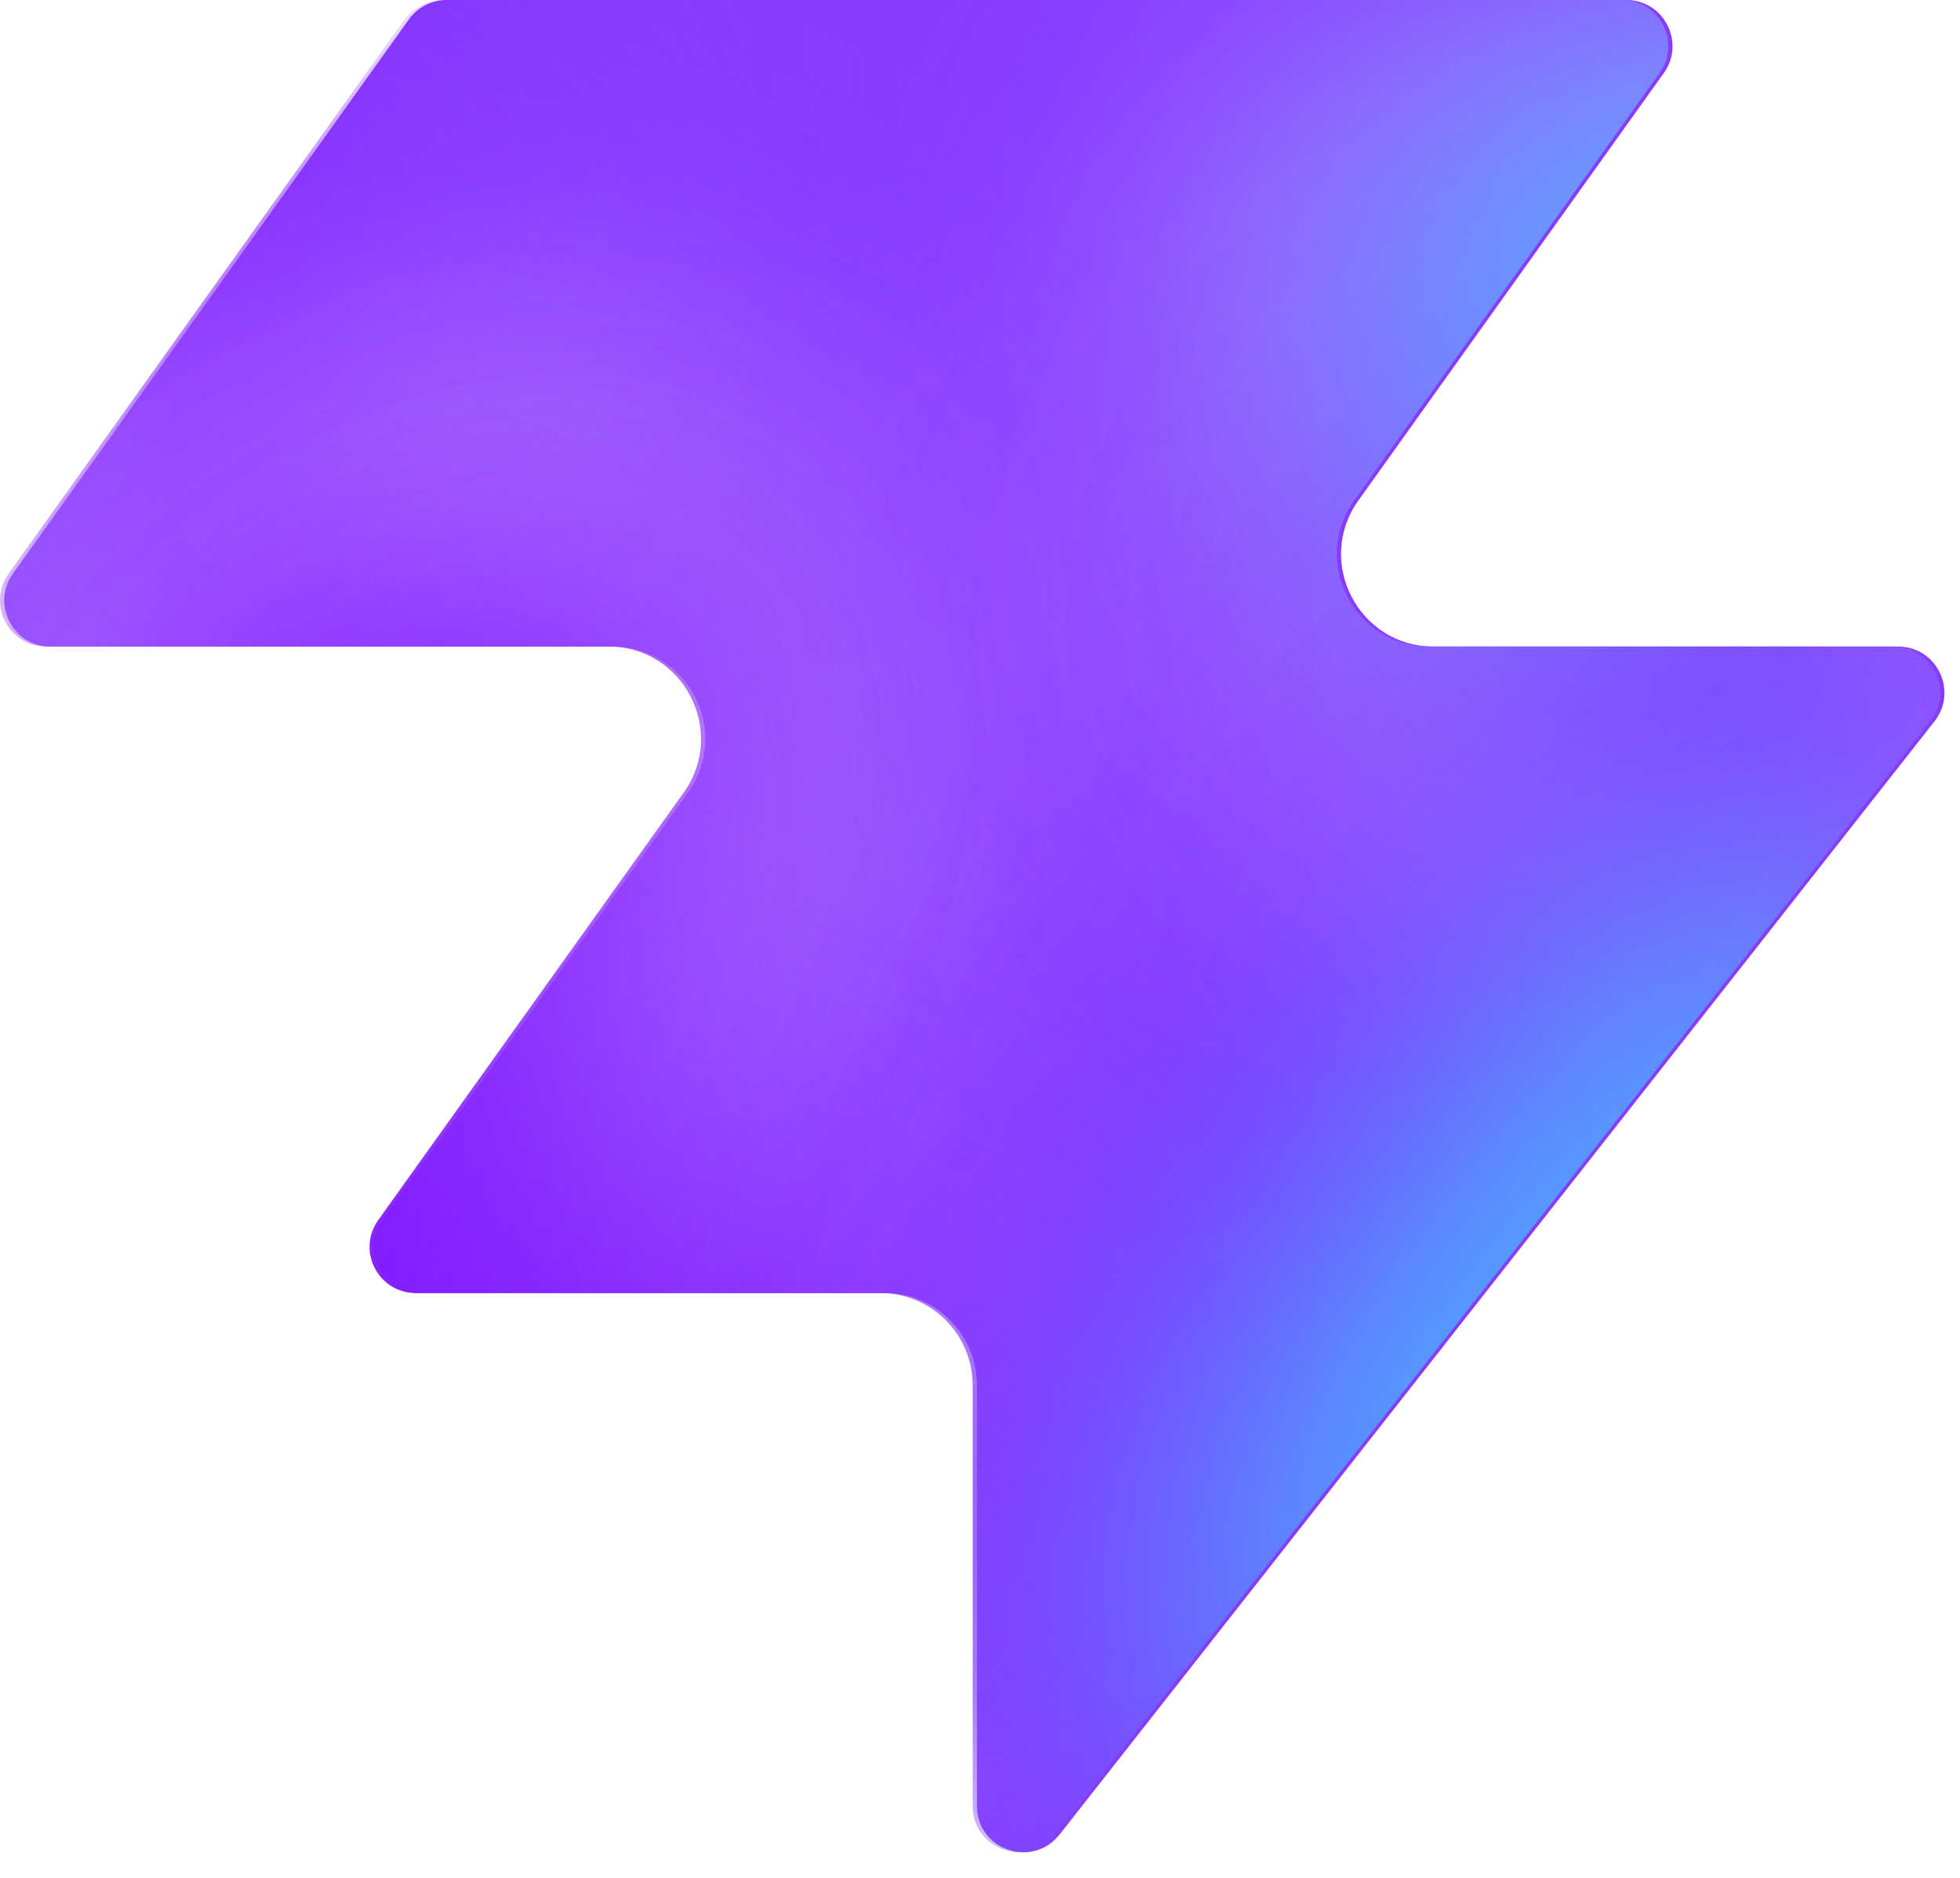
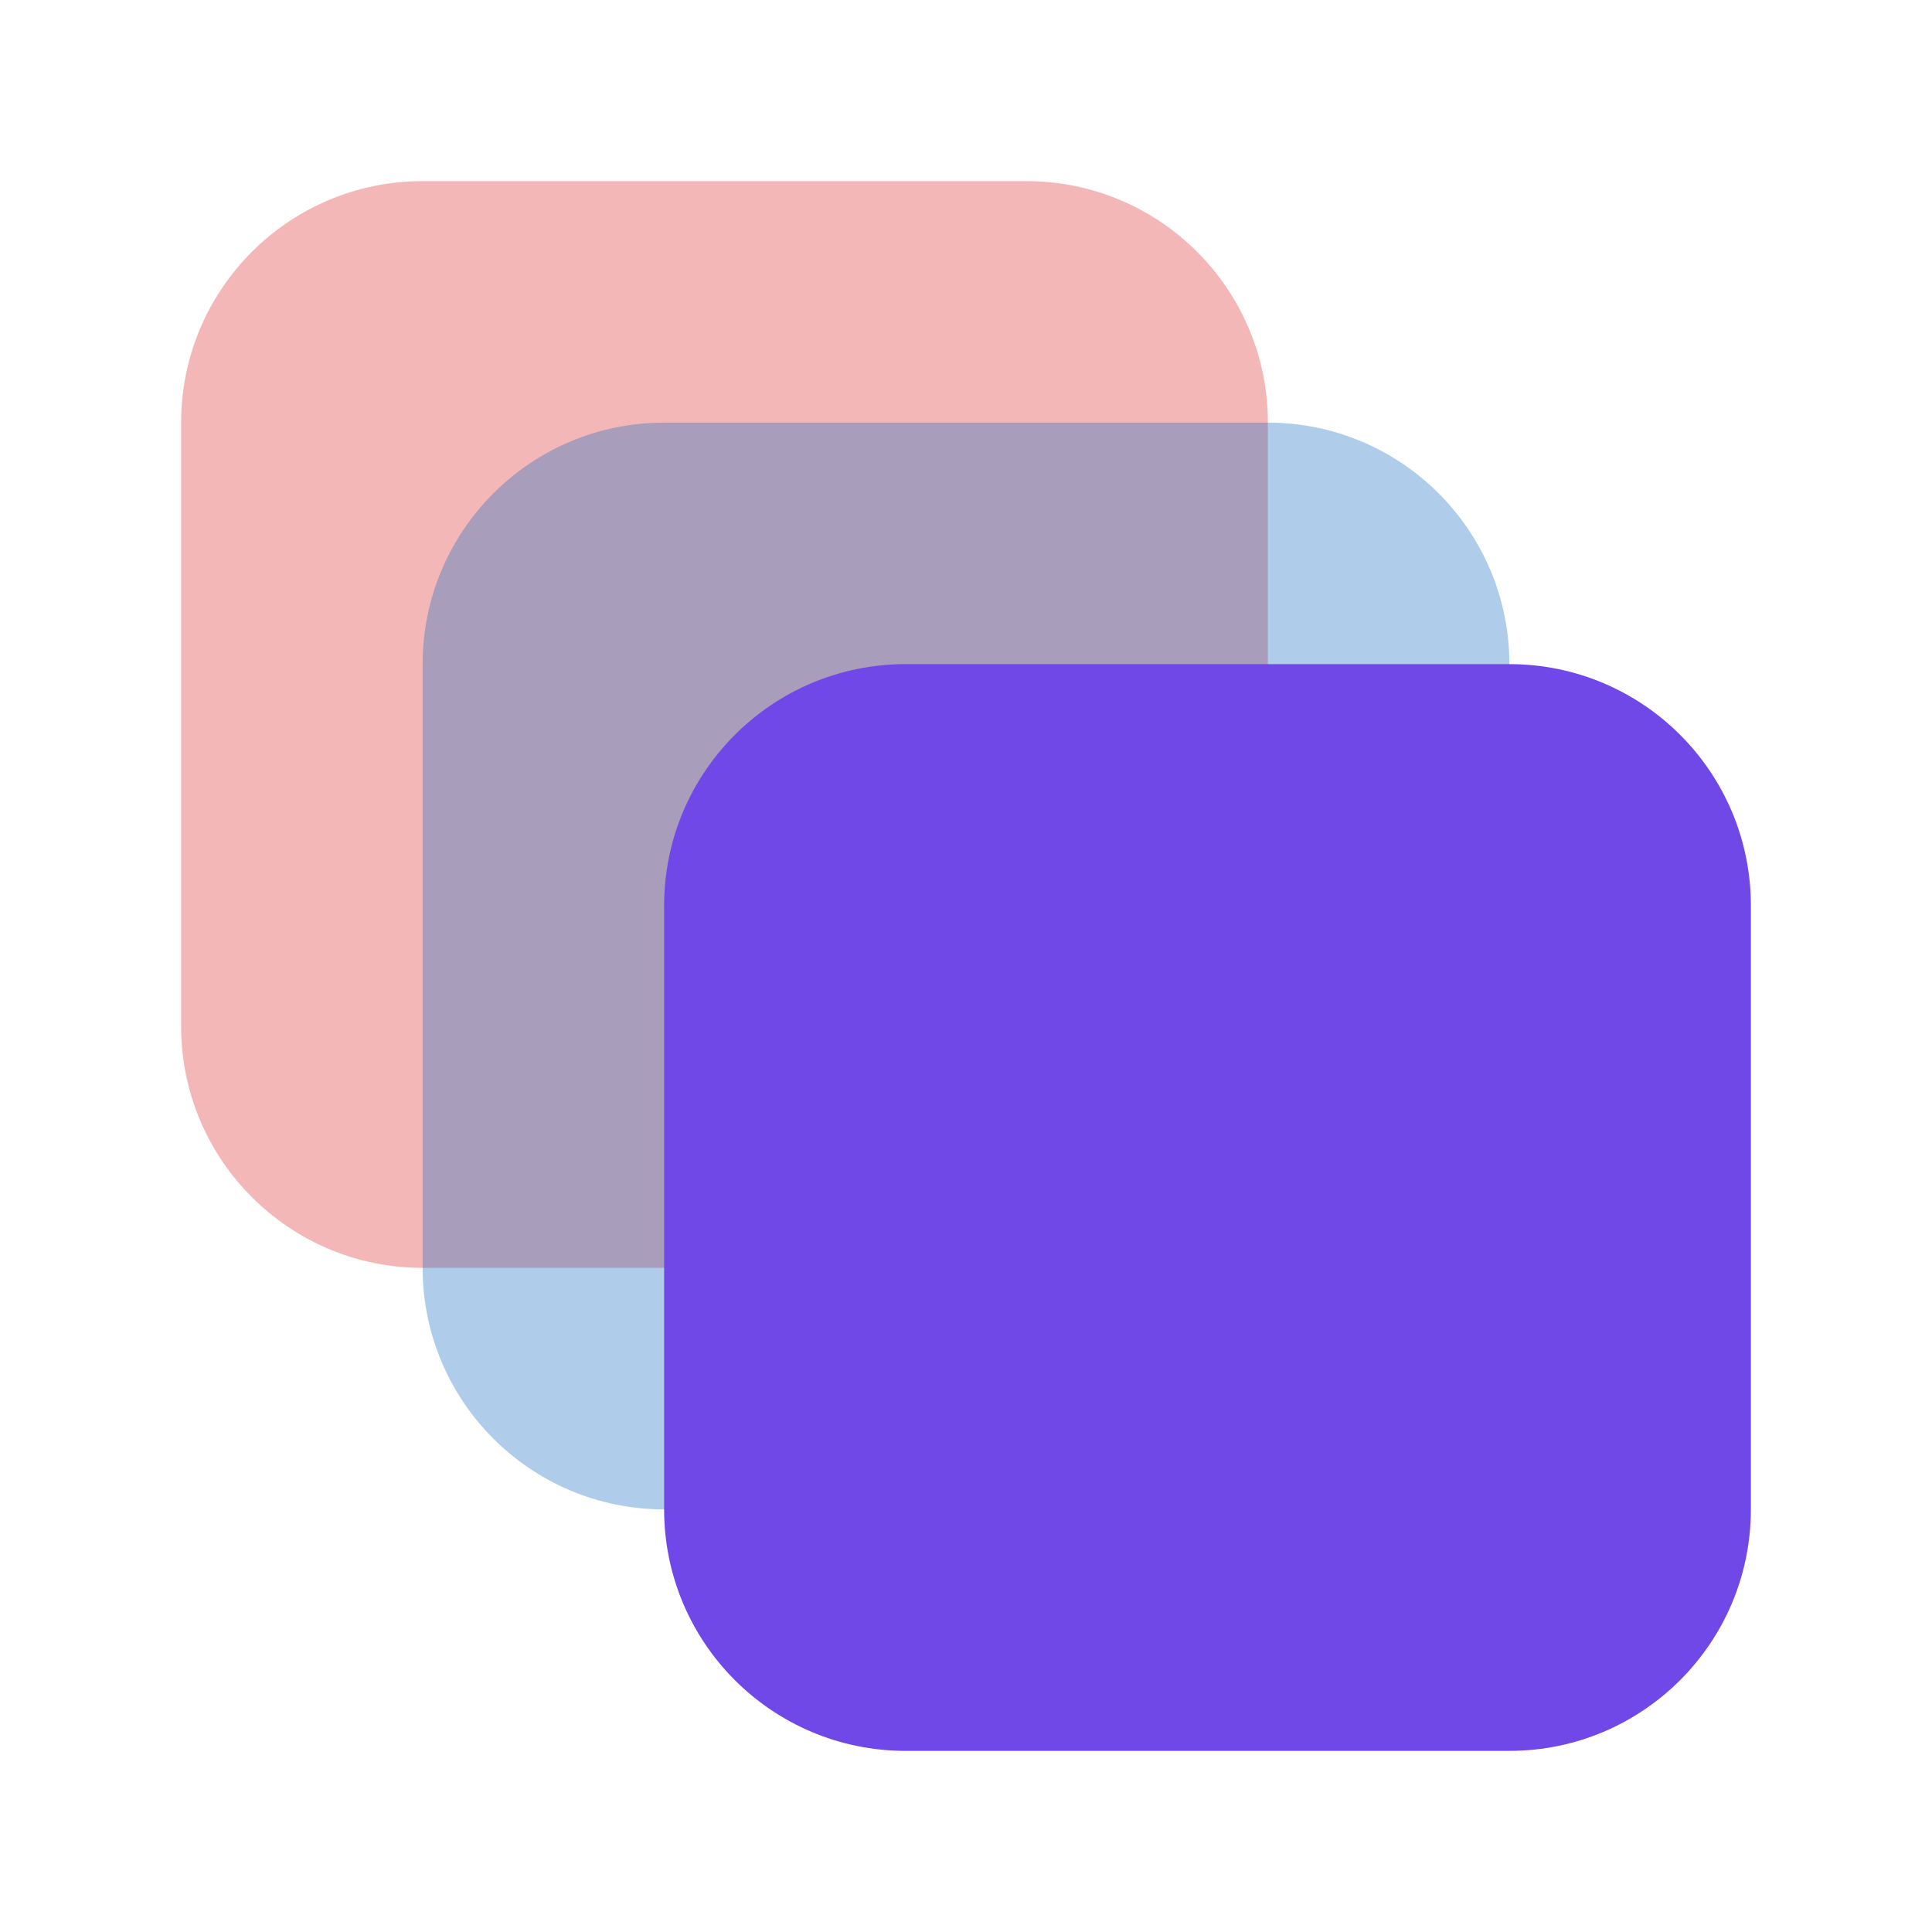
- <svg xmlns="http://www.w3.org/2000/svg" width="48" height="46" fill="none" viewBox="0 0 48 46">
-   <path fill="#863bff" d="M25.946 44.938c-.664.845-2.021.375-2.021-.698V33.937a2.26 2.26 0 0 0-2.262-2.262H10.287c-.92 0-1.456-1.04-.92-1.788l7.48-10.471c1.07-1.497 0-3.578-1.842-3.578H1.237c-.92 0-1.456-1.04-.92-1.788L10.013.474c.214-.297.556-.474.92-.474h28.894c.92 0 1.456 1.04.92 1.788l-7.48 10.471c-1.07 1.498 0 3.579 1.842 3.579h11.377c.943 0 1.473 1.088.89 1.83L25.947 44.94z" style="fill:#863bff;fill:color(display-p3 .525 .23 1);fill-opacity:1" />
-   <mask id="a" width="48" height="46" x="0" y="0" maskUnits="userSpaceOnUse" style="mask-type:alpha">
-     <path fill="#000" d="M25.842 44.938c-.664.844-2.021.375-2.021-.698V33.937a2.26 2.26 0 0 0-2.262-2.262H10.183c-.92 0-1.456-1.04-.92-1.788l7.48-10.471c1.07-1.498 0-3.579-1.842-3.579H1.133c-.92 0-1.456-1.04-.92-1.787L9.91.473c.214-.297.556-.474.92-.474h28.894c.92 0 1.456 1.04.92 1.788l-7.48 10.471c-1.07 1.498 0 3.578 1.842 3.578h11.377c.943 0 1.473 1.088.89 1.832L25.843 44.94z" style="fill:#000;fill-opacity:1" />
-   </mask>
-   <g mask="url(#a)">
-     <g filter="url(#b)">
-       <ellipse cx="5.508" cy="14.704" fill="#ede6ff" rx="5.508" ry="14.704" style="fill:#ede6ff;fill:color(display-p3 .927 .903 1);fill-opacity:1" transform="matrix(.00324 1 1 -.00324 -4.47 31.516)" />
-     </g>
-     <g filter="url(#c)">
-       <ellipse cx="10.399" cy="29.851" fill="#ede6ff" rx="10.399" ry="29.851" style="fill:#ede6ff;fill:color(display-p3 .927 .903 1);fill-opacity:1" transform="matrix(.00324 1 1 -.00324 -39.328 7.883)" />
-     </g>
-     <g filter="url(#d)">
-       <ellipse cx="5.508" cy="30.487" fill="#7e14ff" rx="5.508" ry="30.487" style="fill:#7e14ff;fill:color(display-p3 .492 .077 1);fill-opacity:1" transform="rotate(89.814 -25.913 -14.639)scale(1 -1)" />
-     </g>
-     <g filter="url(#e)">
-       <ellipse cx="5.508" cy="30.599" fill="#7e14ff" rx="5.508" ry="30.599" style="fill:#7e14ff;fill:color(display-p3 .492 .077 1);fill-opacity:1" transform="rotate(89.814 -32.644 -3.334)scale(1 -1)" />
-     </g>
-     <g filter="url(#f)">
-       <ellipse cx="5.508" cy="30.599" fill="#7e14ff" rx="5.508" ry="30.599" style="fill:#7e14ff;fill:color(display-p3 .492 .077 1);fill-opacity:1" transform="matrix(.00324 1 1 -.00324 -34.34 30.47)" />
-     </g>
-     <g filter="url(#g)">
-       <ellipse cx="14.072" cy="22.078" fill="#ede6ff" rx="14.072" ry="22.078" style="fill:#ede6ff;fill:color(display-p3 .927 .903 1);fill-opacity:1" transform="rotate(93.35 24.506 48.493)scale(-1 1)" />
-     </g>
-     <g filter="url(#h)">
-       <ellipse cx="3.47" cy="21.501" fill="#7e14ff" rx="3.47" ry="21.501" style="fill:#7e14ff;fill:color(display-p3 .492 .077 1);fill-opacity:1" transform="rotate(89.009 28.708 47.59)scale(-1 1)" />
-     </g>
-     <g filter="url(#i)">
-       <ellipse cx="3.47" cy="21.501" fill="#7e14ff" rx="3.47" ry="21.501" style="fill:#7e14ff;fill:color(display-p3 .492 .077 1);fill-opacity:1" transform="rotate(89.009 28.708 47.59)scale(-1 1)" />
-     </g>
-     <g filter="url(#j)">
-       <ellipse cx=".387" cy="8.972" fill="#7e14ff" rx="4.407" ry="29.108" style="fill:#7e14ff;fill:color(display-p3 .492 .077 1);fill-opacity:1" transform="rotate(39.51 .387 8.972)" />
-     </g>
-     <g filter="url(#k)">
-       <ellipse cx="47.523" cy="-6.092" fill="#7e14ff" rx="4.407" ry="29.108" style="fill:#7e14ff;fill:color(display-p3 .492 .077 1);fill-opacity:1" transform="rotate(37.892 47.523 -6.092)" />
-     </g>
-     <g filter="url(#l)">
-       <ellipse cx="41.412" cy="6.333" fill="#47bfff" rx="5.971" ry="9.665" style="fill:#47bfff;fill:color(display-p3 .28 .748 1);fill-opacity:1" transform="rotate(37.892 41.412 6.333)" />
-     </g>
-     <g filter="url(#m)">
-       <ellipse cx="-1.879" cy="38.332" fill="#7e14ff" rx="4.407" ry="29.108" style="fill:#7e14ff;fill:color(display-p3 .492 .077 1);fill-opacity:1" transform="rotate(37.892 -1.88 38.332)" />
-     </g>
-     <g filter="url(#n)">
-       <ellipse cx="-1.879" cy="38.332" fill="#7e14ff" rx="4.407" ry="29.108" style="fill:#7e14ff;fill:color(display-p3 .492 .077 1);fill-opacity:1" transform="rotate(37.892 -1.88 38.332)" />
-     </g>
-     <g filter="url(#o)">
-       <ellipse cx="35.651" cy="29.907" fill="#7e14ff" rx="4.407" ry="29.108" style="fill:#7e14ff;fill:color(display-p3 .492 .077 1);fill-opacity:1" transform="rotate(37.892 35.651 29.907)" />
-     </g>
-     <g filter="url(#p)">
-       <ellipse cx="38.418" cy="32.4" fill="#47bfff" rx="5.971" ry="15.297" style="fill:#47bfff;fill:color(display-p3 .28 .748 1);fill-opacity:1" transform="rotate(37.892 38.418 32.4)" />
-     </g>
-   </g>
-   <defs>
-     <filter id="b" width="60.045" height="41.654" x="-19.77" y="16.149" color-interpolation-filters="sRGB" filterUnits="userSpaceOnUse">
-       <feFlood flood-opacity="0" result="BackgroundImageFix" />
-       <feBlend in="SourceGraphic" in2="BackgroundImageFix" result="shape" />
-       <feGaussianBlur result="effect1_foregroundBlur_2002_17158" stdDeviation="7.659" />
-     </filter>
-     <filter id="c" width="90.34" height="51.437" x="-54.613" y="-7.533" color-interpolation-filters="sRGB" filterUnits="userSpaceOnUse">
-       <feFlood flood-opacity="0" result="BackgroundImageFix" />
-       <feBlend in="SourceGraphic" in2="BackgroundImageFix" result="shape" />
-       <feGaussianBlur result="effect1_foregroundBlur_2002_17158" stdDeviation="7.659" />
-     </filter>
-     <filter id="d" width="79.355" height="29.4" x="-49.64" y="2.03" color-interpolation-filters="sRGB" filterUnits="userSpaceOnUse">
-       <feFlood flood-opacity="0" result="BackgroundImageFix" />
-       <feBlend in="SourceGraphic" in2="BackgroundImageFix" result="shape" />
-       <feGaussianBlur result="effect1_foregroundBlur_2002_17158" stdDeviation="4.596" />
-     </filter>
-     <filter id="e" width="79.579" height="29.4" x="-45.045" y="20.029" color-interpolation-filters="sRGB" filterUnits="userSpaceOnUse">
-       <feFlood flood-opacity="0" result="BackgroundImageFix" />
-       <feBlend in="SourceGraphic" in2="BackgroundImageFix" result="shape" />
-       <feGaussianBlur result="effect1_foregroundBlur_2002_17158" stdDeviation="4.596" />
-     </filter>
-     <filter id="f" width="79.579" height="29.4" x="-43.513" y="21.178" color-interpolation-filters="sRGB" filterUnits="userSpaceOnUse">
-       <feFlood flood-opacity="0" result="BackgroundImageFix" />
-       <feBlend in="SourceGraphic" in2="BackgroundImageFix" result="shape" />
-       <feGaussianBlur result="effect1_foregroundBlur_2002_17158" stdDeviation="4.596" />
-     </filter>
-     <filter id="g" width="74.749" height="58.852" x="15.756" y="-17.901" color-interpolation-filters="sRGB" filterUnits="userSpaceOnUse">
-       <feFlood flood-opacity="0" result="BackgroundImageFix" />
-       <feBlend in="SourceGraphic" in2="BackgroundImageFix" result="shape" />
-       <feGaussianBlur result="effect1_foregroundBlur_2002_17158" stdDeviation="7.659" />
-     </filter>
-     <filter id="h" width="61.377" height="25.362" x="23.548" y="2.284" color-interpolation-filters="sRGB" filterUnits="userSpaceOnUse">
-       <feFlood flood-opacity="0" result="BackgroundImageFix" />
-       <feBlend in="SourceGraphic" in2="BackgroundImageFix" result="shape" />
-       <feGaussianBlur result="effect1_foregroundBlur_2002_17158" stdDeviation="4.596" />
-     </filter>
-     <filter id="i" width="61.377" height="25.362" x="23.548" y="2.284" color-interpolation-filters="sRGB" filterUnits="userSpaceOnUse">
-       <feFlood flood-opacity="0" result="BackgroundImageFix" />
-       <feBlend in="SourceGraphic" in2="BackgroundImageFix" result="shape" />
-       <feGaussianBlur result="effect1_foregroundBlur_2002_17158" stdDeviation="4.596" />
-     </filter>
-     <filter id="j" width="56.045" height="63.649" x="-27.636" y="-22.853" color-interpolation-filters="sRGB" filterUnits="userSpaceOnUse">
-       <feFlood flood-opacity="0" result="BackgroundImageFix" />
-       <feBlend in="SourceGraphic" in2="BackgroundImageFix" result="shape" />
-       <feGaussianBlur result="effect1_foregroundBlur_2002_17158" stdDeviation="4.596" />
-     </filter>
-     <filter id="k" width="54.814" height="64.646" x="20.116" y="-38.415" color-interpolation-filters="sRGB" filterUnits="userSpaceOnUse">
-       <feFlood flood-opacity="0" result="BackgroundImageFix" />
-       <feBlend in="SourceGraphic" in2="BackgroundImageFix" result="shape" />
-       <feGaussianBlur result="effect1_foregroundBlur_2002_17158" stdDeviation="4.596" />
-     </filter>
-     <filter id="l" width="33.541" height="35.313" x="24.641" y="-11.323" color-interpolation-filters="sRGB" filterUnits="userSpaceOnUse">
-       <feFlood flood-opacity="0" result="BackgroundImageFix" />
-       <feBlend in="SourceGraphic" in2="BackgroundImageFix" result="shape" />
-       <feGaussianBlur result="effect1_foregroundBlur_2002_17158" stdDeviation="4.596" />
-     </filter>
-     <filter id="m" width="54.814" height="64.646" x="-29.286" y="6.009" color-interpolation-filters="sRGB" filterUnits="userSpaceOnUse">
-       <feFlood flood-opacity="0" result="BackgroundImageFix" />
-       <feBlend in="SourceGraphic" in2="BackgroundImageFix" result="shape" />
-       <feGaussianBlur result="effect1_foregroundBlur_2002_17158" stdDeviation="4.596" />
-     </filter>
-     <filter id="n" width="54.814" height="64.646" x="-29.286" y="6.009" color-interpolation-filters="sRGB" filterUnits="userSpaceOnUse">
-       <feFlood flood-opacity="0" result="BackgroundImageFix" />
-       <feBlend in="SourceGraphic" in2="BackgroundImageFix" result="shape" />
-       <feGaussianBlur result="effect1_foregroundBlur_2002_17158" stdDeviation="4.596" />
-     </filter>
-     <filter id="o" width="54.814" height="64.646" x="8.244" y="-2.416" color-interpolation-filters="sRGB" filterUnits="userSpaceOnUse">
-       <feFlood flood-opacity="0" result="BackgroundImageFix" />
-       <feBlend in="SourceGraphic" in2="BackgroundImageFix" result="shape" />
-       <feGaussianBlur result="effect1_foregroundBlur_2002_17158" stdDeviation="4.596" />
-     </filter>
-     <filter id="p" width="39.409" height="43.623" x="18.713" y="10.588" color-interpolation-filters="sRGB" filterUnits="userSpaceOnUse">
-       <feFlood flood-opacity="0" result="BackgroundImageFix" />
-       <feBlend in="SourceGraphic" in2="BackgroundImageFix" result="shape" />
-       <feGaussianBlur result="effect1_foregroundBlur_2002_17158" stdDeviation="4.596" />
-     </filter>
-   </defs>
+ <svg xmlns="http://www.w3.org/2000/svg" viewBox="0 0 32 32">
+   <rect x="3" y="3" width="18" height="18" rx="4" fill="#e03131" opacity=".35" />
+   <rect x="7" y="7" width="18" height="18" rx="4" fill="#1971c2" opacity=".35" />
+   <rect x="11" y="11" width="18" height="18" rx="4" fill="#7048e8" />
</svg>
